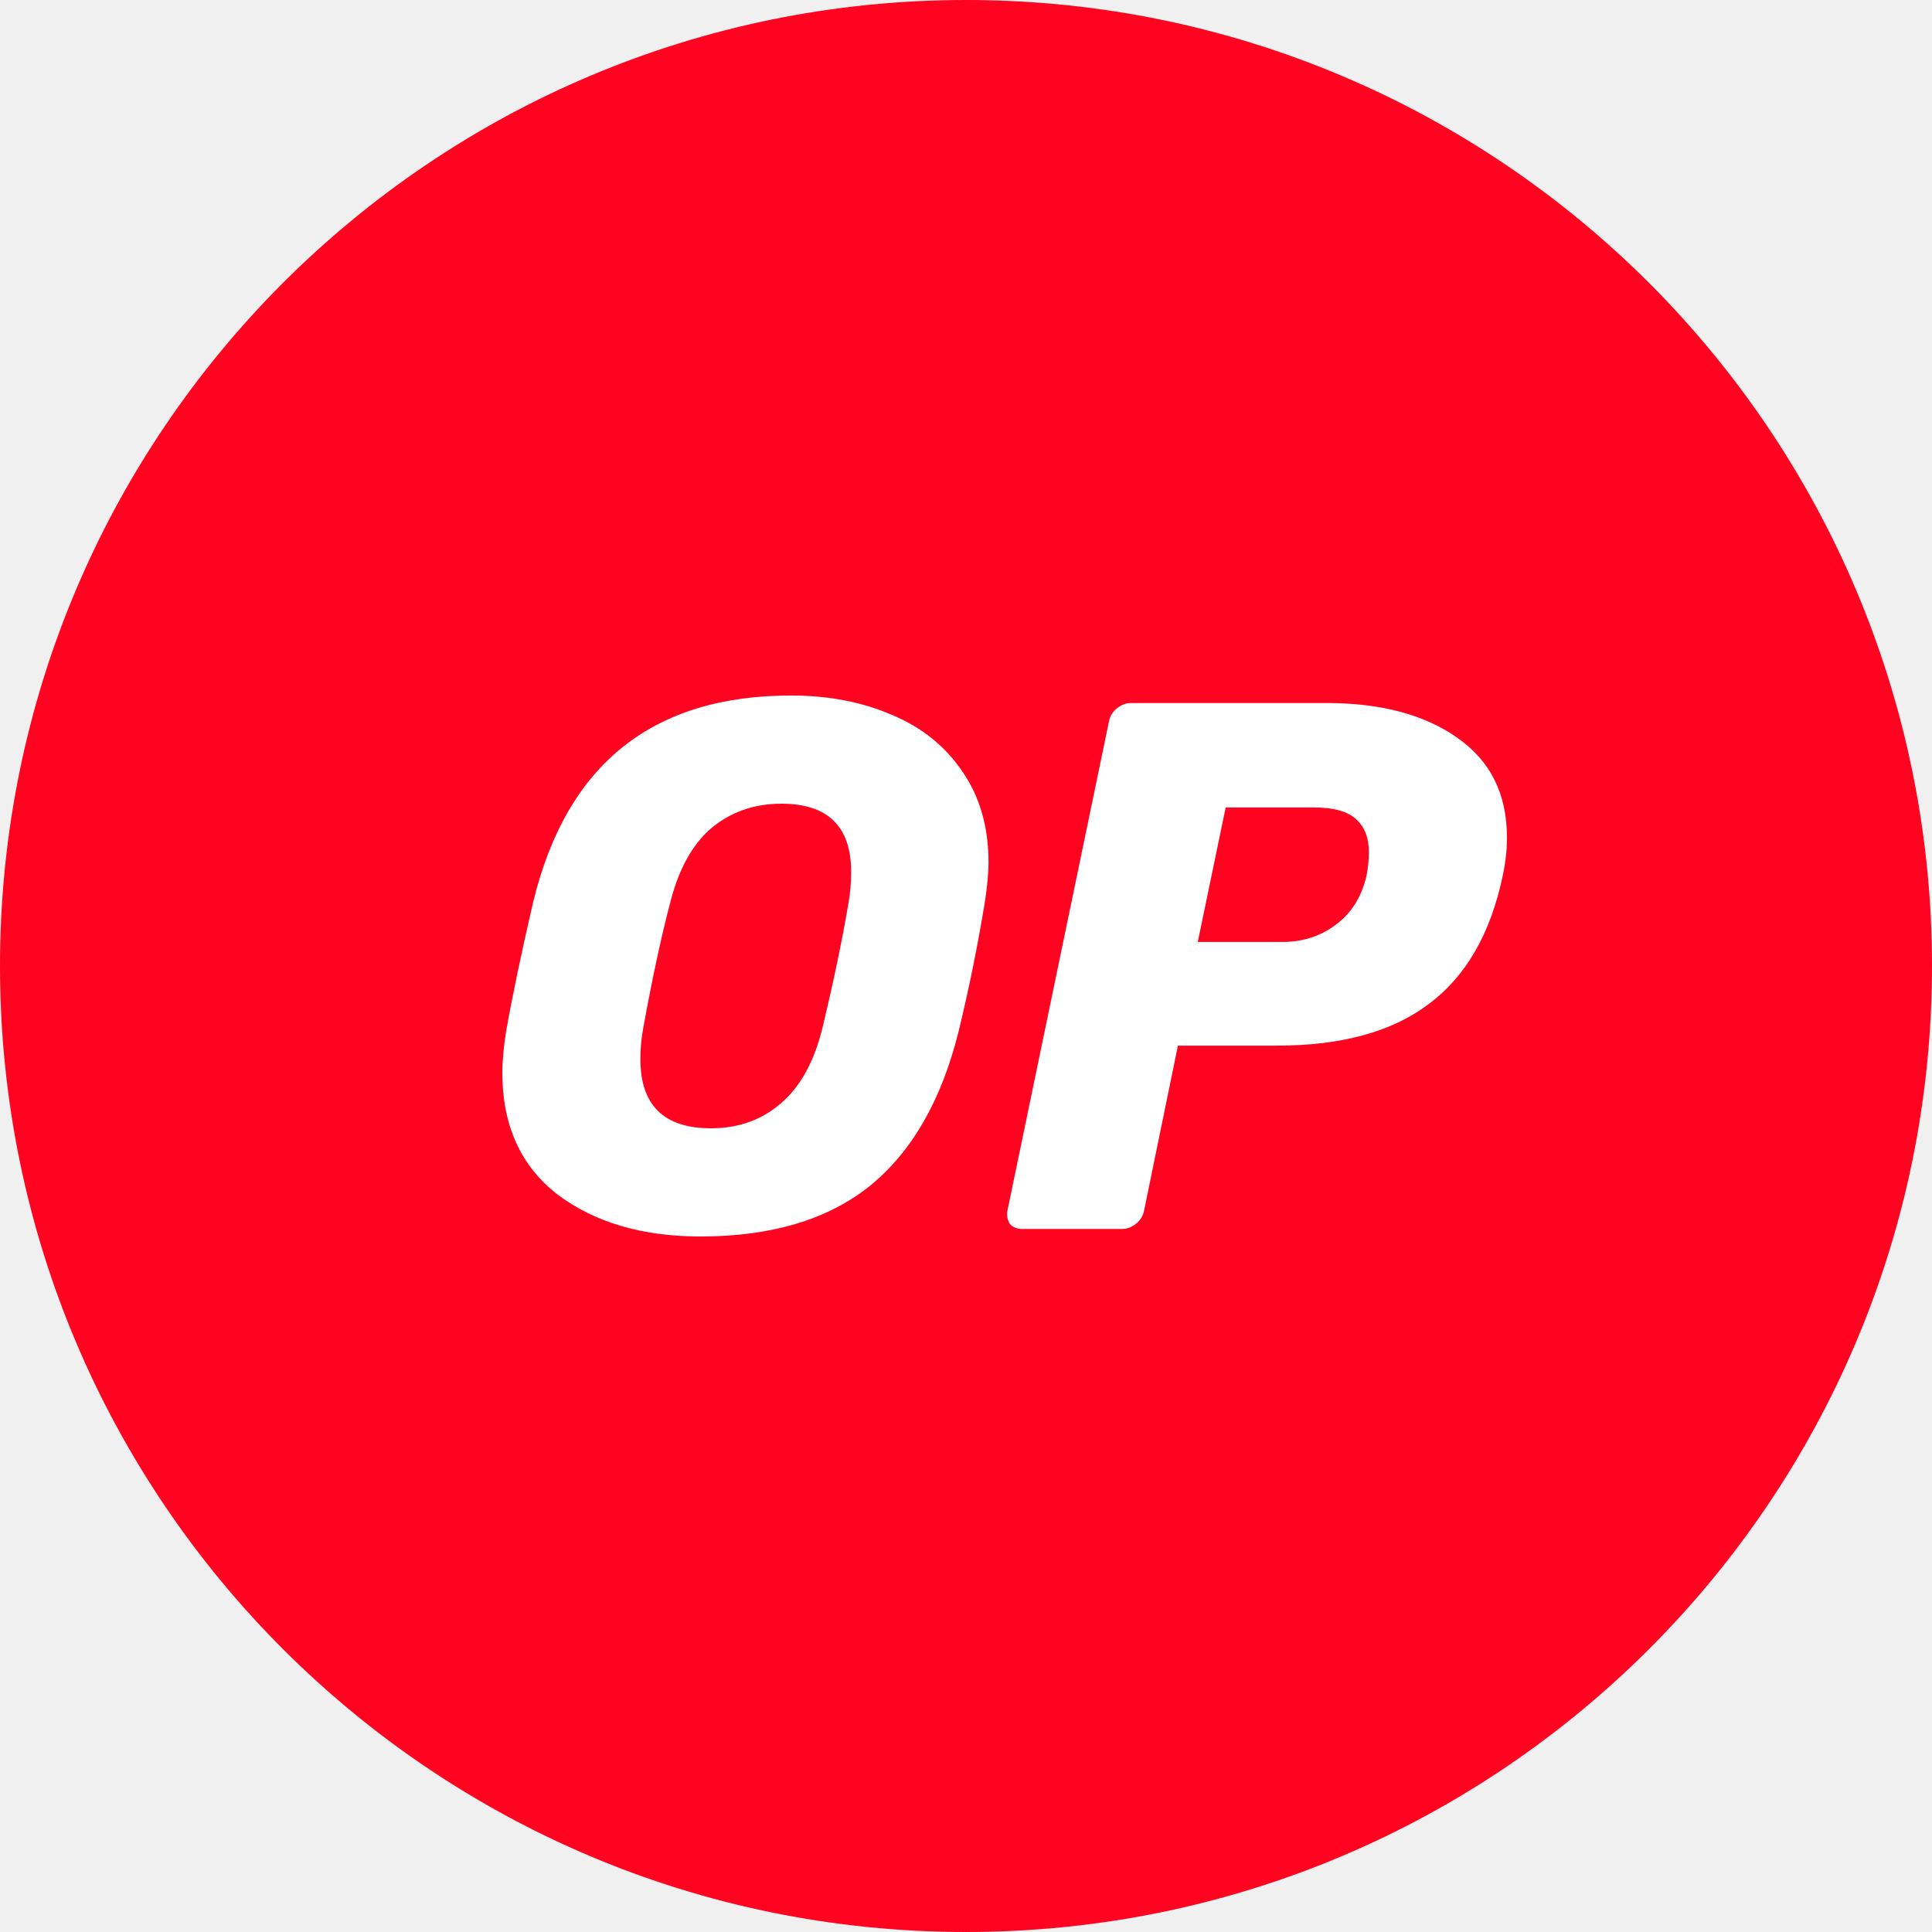
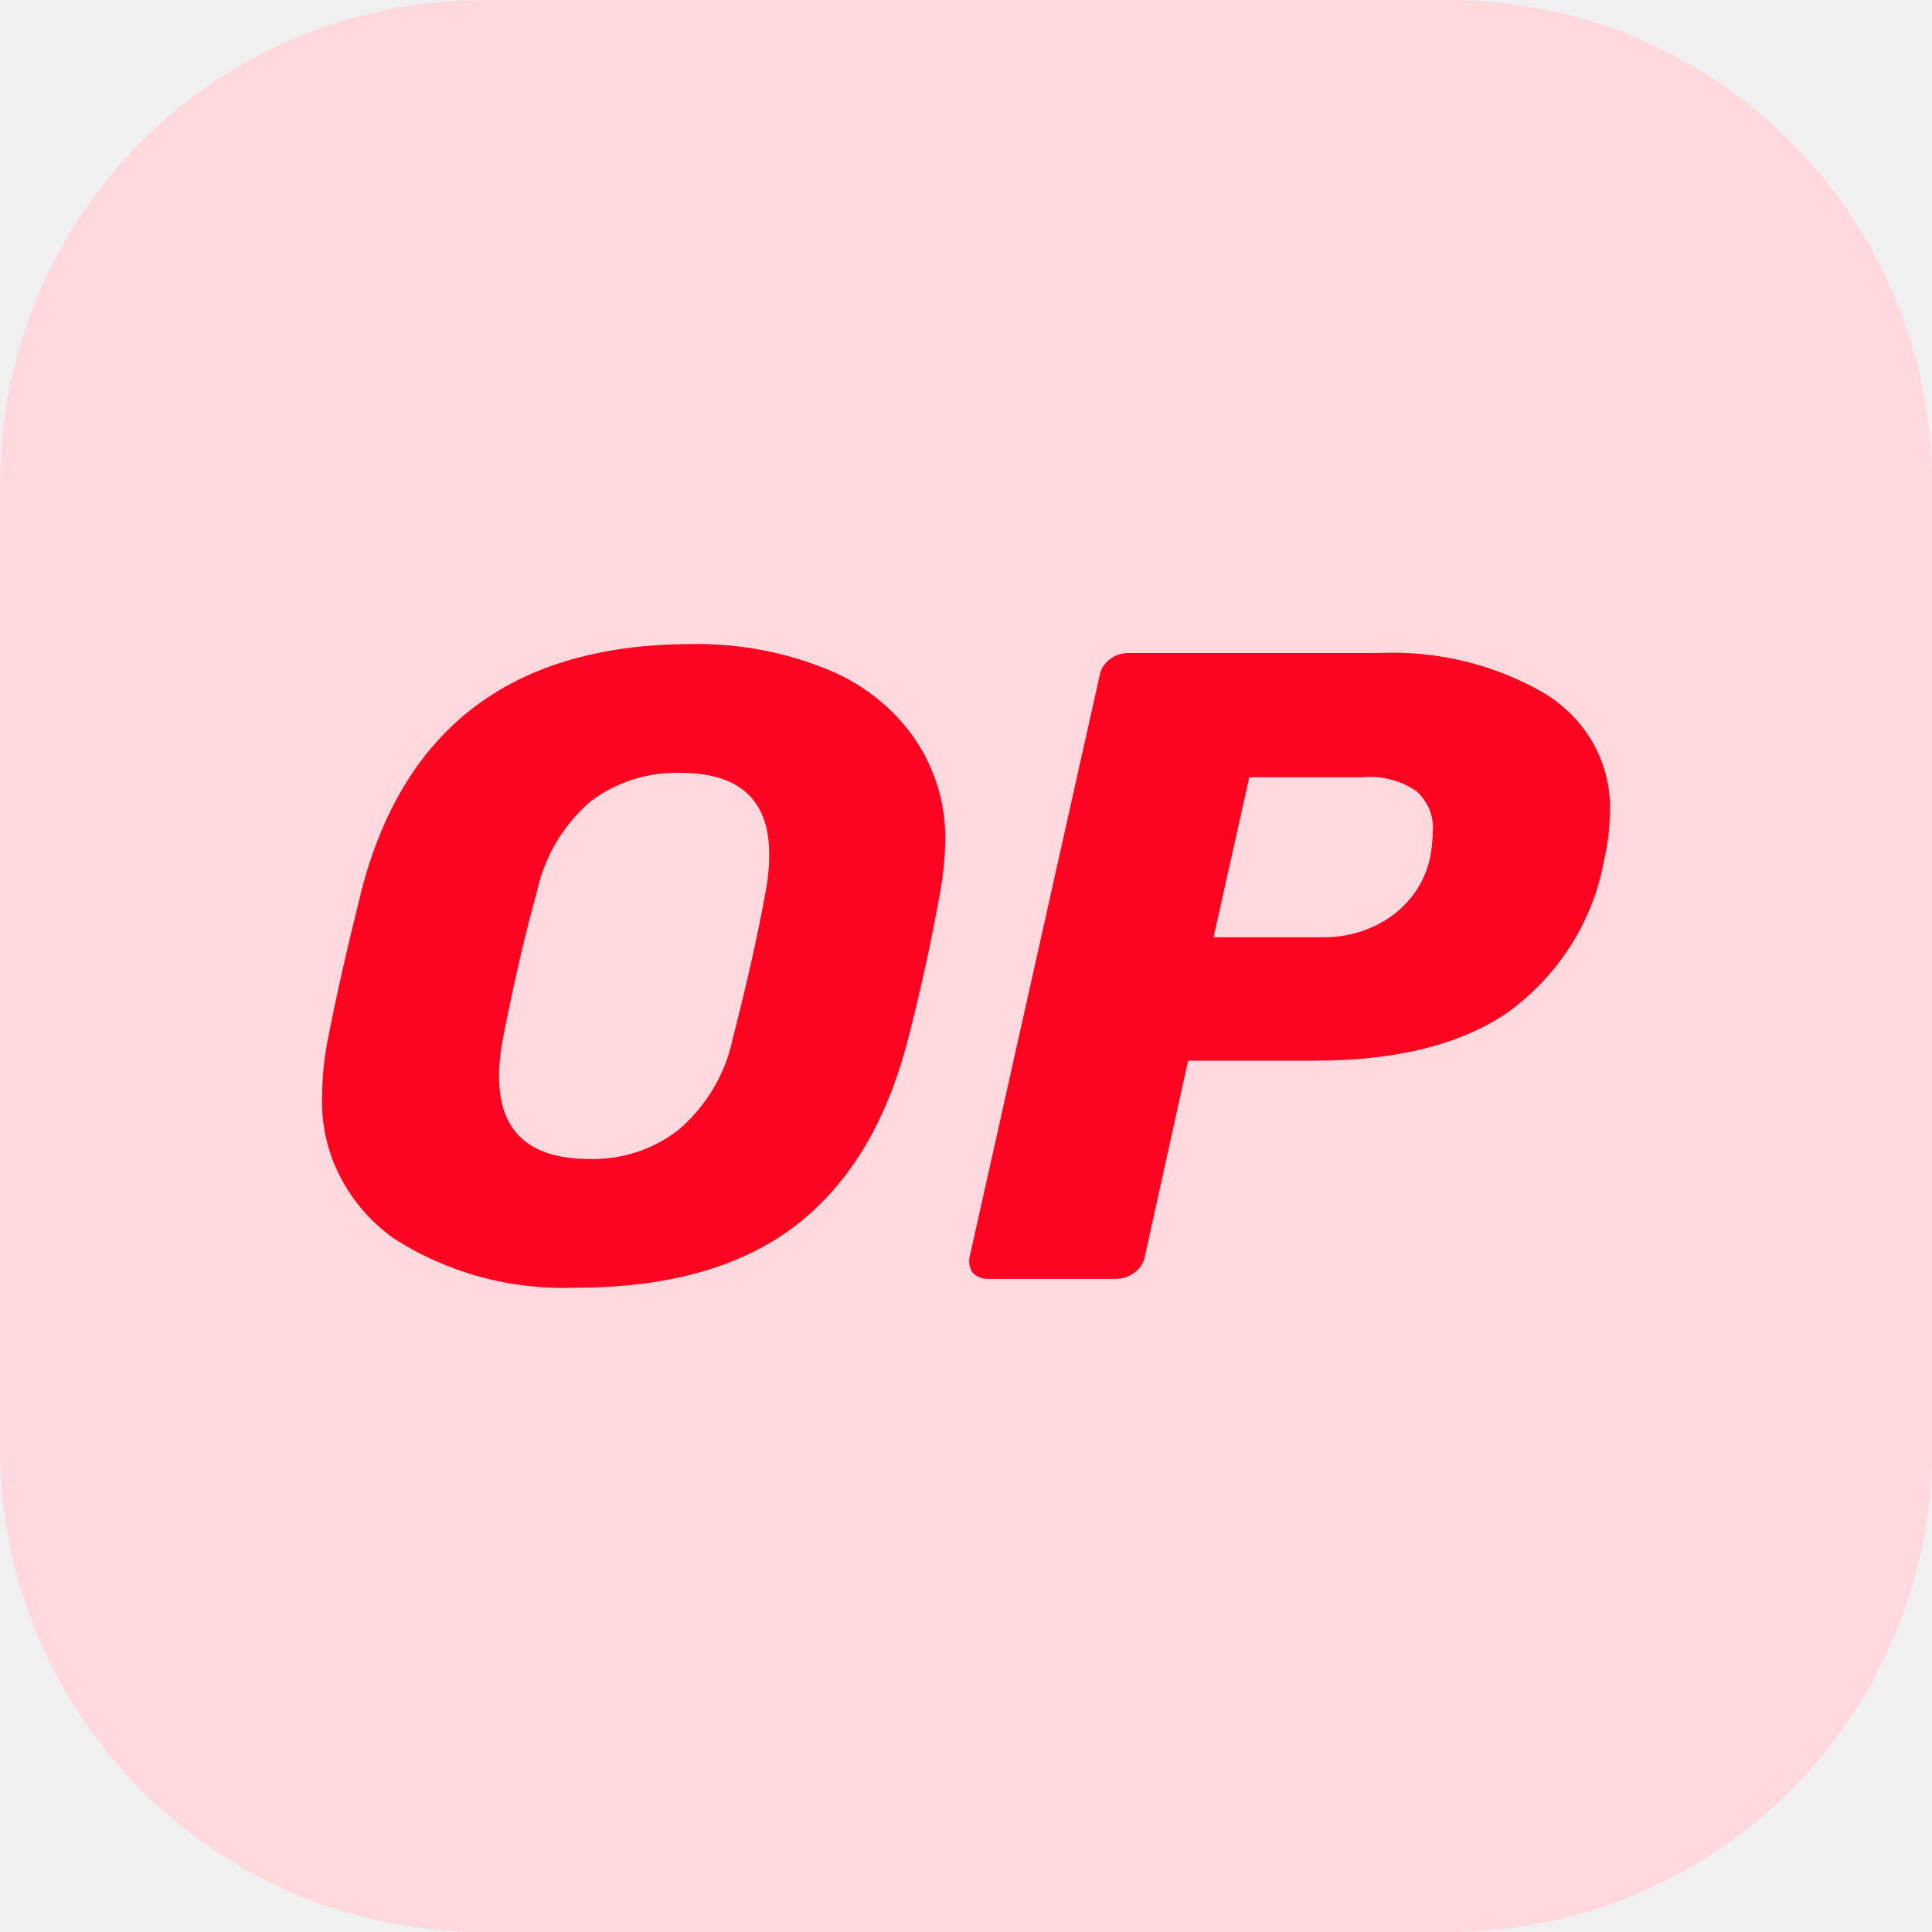
- <svg xmlns="http://www.w3.org/2000/svg" viewBox="0 0 84 84" fill="none">
-   <g clip-path="url(#clip0_1139_294)">
-     <path d="M42 84C65.196 84 84 65.196 84 42C84 18.804 65.196 0 42 0C18.804 0 0 18.804 0 42C0 65.196 18.804 84 42 84Z" fill="#FF0420" />
-     <path d="M30.461 53.76C27.928 53.76 25.853 53.15 24.235 51.931C22.638 50.69 21.84 48.925 21.84 46.639C21.84 46.16 21.893 45.572 21.999 44.875C22.276 43.307 22.67 41.423 23.181 39.224C24.628 33.235 28.365 30.24 34.389 30.24C36.028 30.24 37.497 30.523 38.796 31.09C40.094 31.634 41.116 32.462 41.861 33.572C42.606 34.661 42.979 35.968 42.979 37.492C42.979 37.95 42.925 38.527 42.819 39.224C42.5 41.162 42.117 43.045 41.67 44.875C40.925 47.858 39.637 50.091 37.806 51.572C35.975 53.031 33.527 53.76 30.461 53.76ZM30.909 49.056C32.101 49.056 33.112 48.697 33.942 47.978C34.794 47.26 35.4 46.16 35.762 44.679C36.252 42.632 36.624 40.846 36.88 39.322C36.965 38.864 37.007 38.396 37.007 37.917C37.007 35.935 35.996 34.944 33.974 34.944C32.782 34.944 31.76 35.304 30.909 36.022C30.078 36.741 29.482 37.841 29.12 39.322C28.737 40.781 28.354 42.566 27.971 44.679C27.886 45.114 27.843 45.572 27.843 46.051C27.843 48.054 28.865 49.056 30.909 49.056Z" fill="white" />
-     <path d="M44.445 53.433C44.211 53.433 44.03 53.357 43.902 53.204C43.796 53.03 43.764 52.834 43.806 52.616L48.213 31.383C48.255 31.144 48.373 30.948 48.564 30.795C48.756 30.643 48.958 30.566 49.171 30.566H57.665C60.028 30.566 61.922 31.067 63.349 32.069C64.796 33.071 65.52 34.519 65.52 36.414C65.52 36.958 65.456 37.525 65.328 38.112C64.796 40.617 63.721 42.468 62.103 43.666C60.507 44.864 58.314 45.462 55.525 45.462H51.214L49.746 52.616C49.703 52.856 49.586 53.052 49.394 53.204C49.203 53.357 49.001 53.433 48.788 53.433H44.445ZM55.749 40.955C56.643 40.955 57.42 40.704 58.08 40.203C58.761 39.702 59.208 38.983 59.421 38.047C59.485 37.677 59.517 37.35 59.517 37.067C59.517 36.436 59.336 35.956 58.974 35.63C58.612 35.281 57.995 35.107 57.122 35.107H53.29L52.077 40.955H55.749Z" fill="white" />
-   </g>
-   <defs>
-     <clipPath id="clip0_1139_294">
-       <rect width="84" height="84" fill="white" />
-     </clipPath>
-   </defs>
+ <svg xmlns="http://www.w3.org/2000/svg" width="16" height="16" viewBox="0 0 16 16" fill="none">
+   <rect width="16" height="16" rx="4" fill="white" />
+   <rect width="16" height="16" rx="4" fill="#FF0420" fill-opacity="0.15" />
+   <path fill-rule="evenodd" clip-rule="evenodd" d="M3.252 10.25C3.699 10.541 4.232 10.686 4.773 10.664C5.521 10.664 6.118 10.499 6.565 10.168C7.012 9.833 7.327 9.327 7.508 8.651C7.617 8.236 7.711 7.809 7.789 7.37C7.812 7.24 7.825 7.109 7.828 6.977C7.837 6.661 7.742 6.351 7.555 6.089C7.37 5.835 7.11 5.639 6.807 5.526C6.466 5.393 6.1 5.328 5.731 5.334C4.261 5.334 3.349 6.012 2.995 7.37C2.871 7.868 2.774 8.295 2.707 8.651C2.683 8.783 2.67 8.916 2.668 9.05C2.656 9.28 2.702 9.51 2.804 9.719C2.906 9.928 3.06 10.11 3.252 10.25ZM5.623 9.354C5.415 9.518 5.152 9.605 4.882 9.598C4.383 9.598 4.133 9.371 4.133 8.917C4.133 8.859 4.136 8.8 4.143 8.742C4.148 8.697 4.155 8.651 4.164 8.606C4.258 8.127 4.351 7.723 4.445 7.392C4.504 7.105 4.657 6.843 4.882 6.644C5.092 6.48 5.358 6.394 5.63 6.4C6.124 6.4 6.37 6.624 6.37 7.073C6.37 7.18 6.36 7.287 6.339 7.392C6.277 7.738 6.186 8.142 6.067 8.606C6.007 8.894 5.851 9.157 5.623 9.354Z" fill="#FF0420" />
+   <path fill-rule="evenodd" clip-rule="evenodd" d="M8.114 10.579C8.137 10.588 8.162 10.592 8.187 10.591L9.247 10.591C9.273 10.59 9.299 10.586 9.323 10.578C9.349 10.569 9.374 10.556 9.395 10.539C9.441 10.506 9.471 10.459 9.481 10.406L9.839 8.784H10.892C11.572 8.784 12.107 8.648 12.497 8.377C12.917 8.067 13.198 7.617 13.285 7.118C13.315 6.992 13.331 6.863 13.332 6.733C13.341 6.539 13.296 6.347 13.204 6.174C13.111 6.001 12.972 5.855 12.801 5.748C12.386 5.504 11.902 5.385 11.414 5.408H9.34C9.3 5.408 9.262 5.418 9.227 5.436C9.215 5.443 9.203 5.451 9.192 5.459C9.147 5.492 9.116 5.54 9.107 5.593L8.031 10.405C8.02 10.451 8.028 10.499 8.054 10.539C8.068 10.553 8.084 10.565 8.102 10.574L8.114 10.579ZM11.516 7.592C11.351 7.707 11.151 7.766 10.946 7.762H10.05L10.346 6.437H11.282C11.442 6.422 11.604 6.464 11.734 6.555C11.779 6.597 11.815 6.648 11.838 6.704C11.861 6.761 11.871 6.821 11.866 6.881C11.865 6.956 11.857 7.03 11.843 7.103C11.802 7.299 11.685 7.474 11.516 7.592Z" fill="#FF0420" />
</svg>
